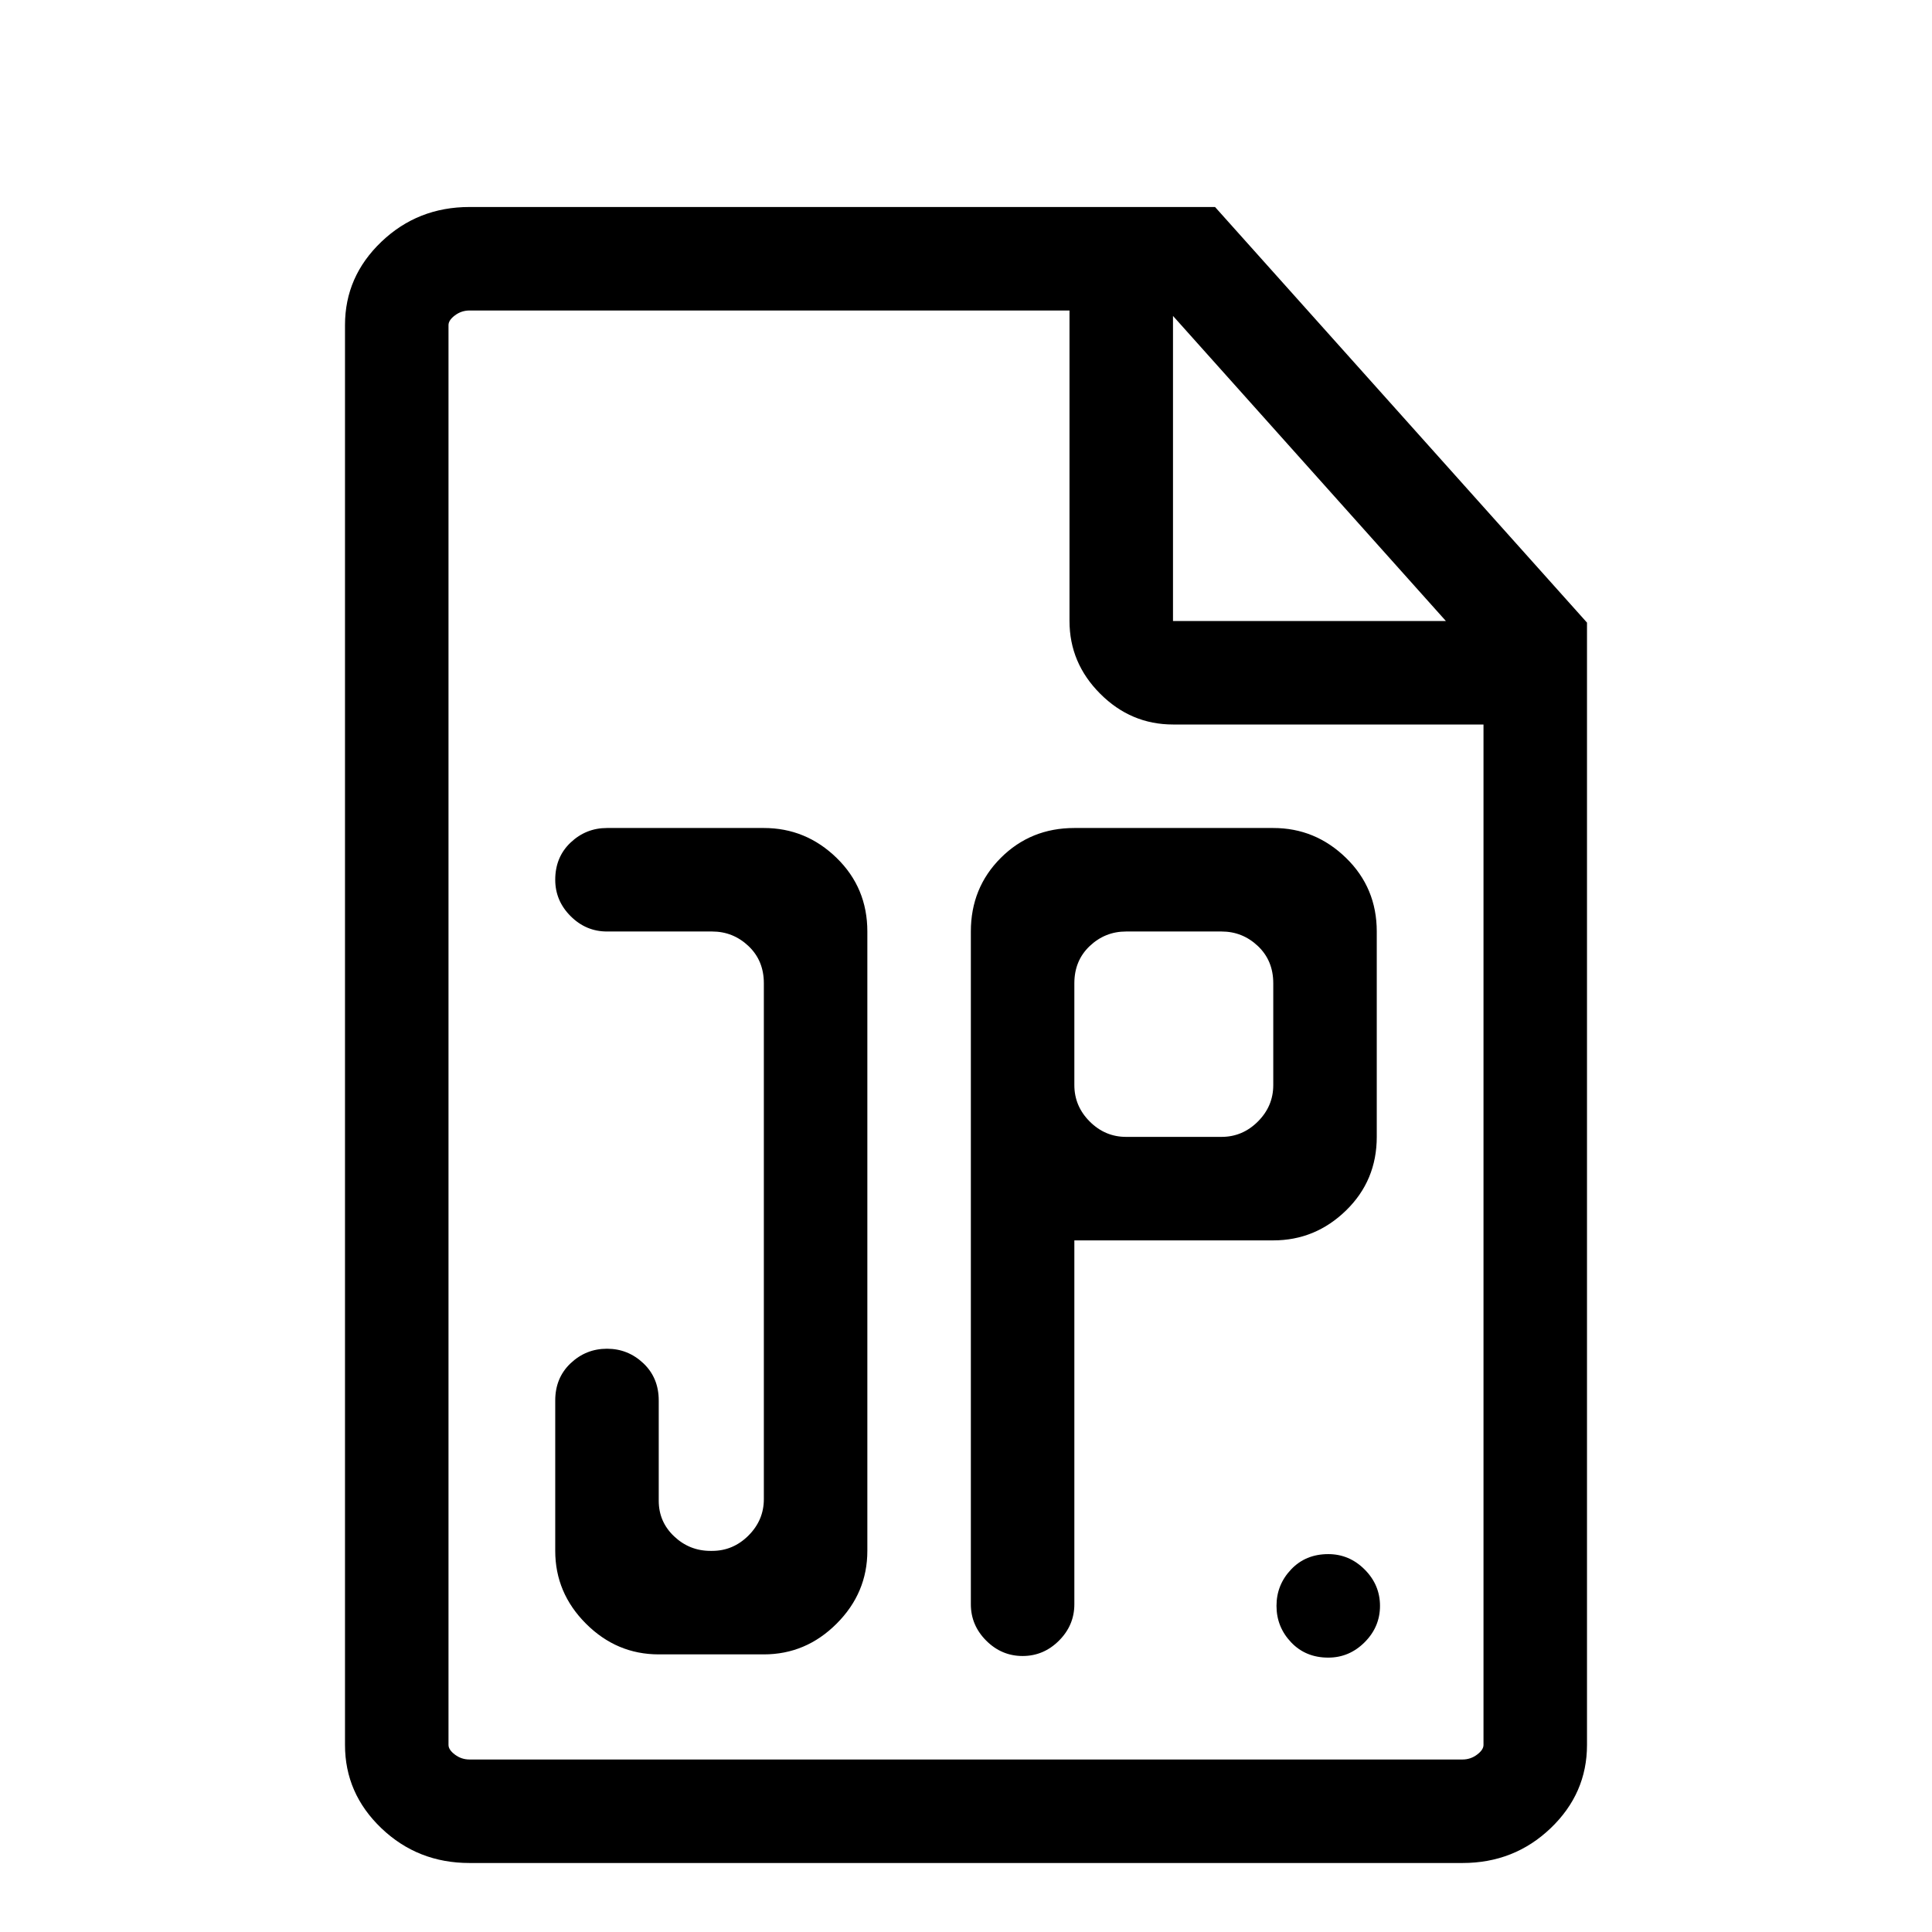
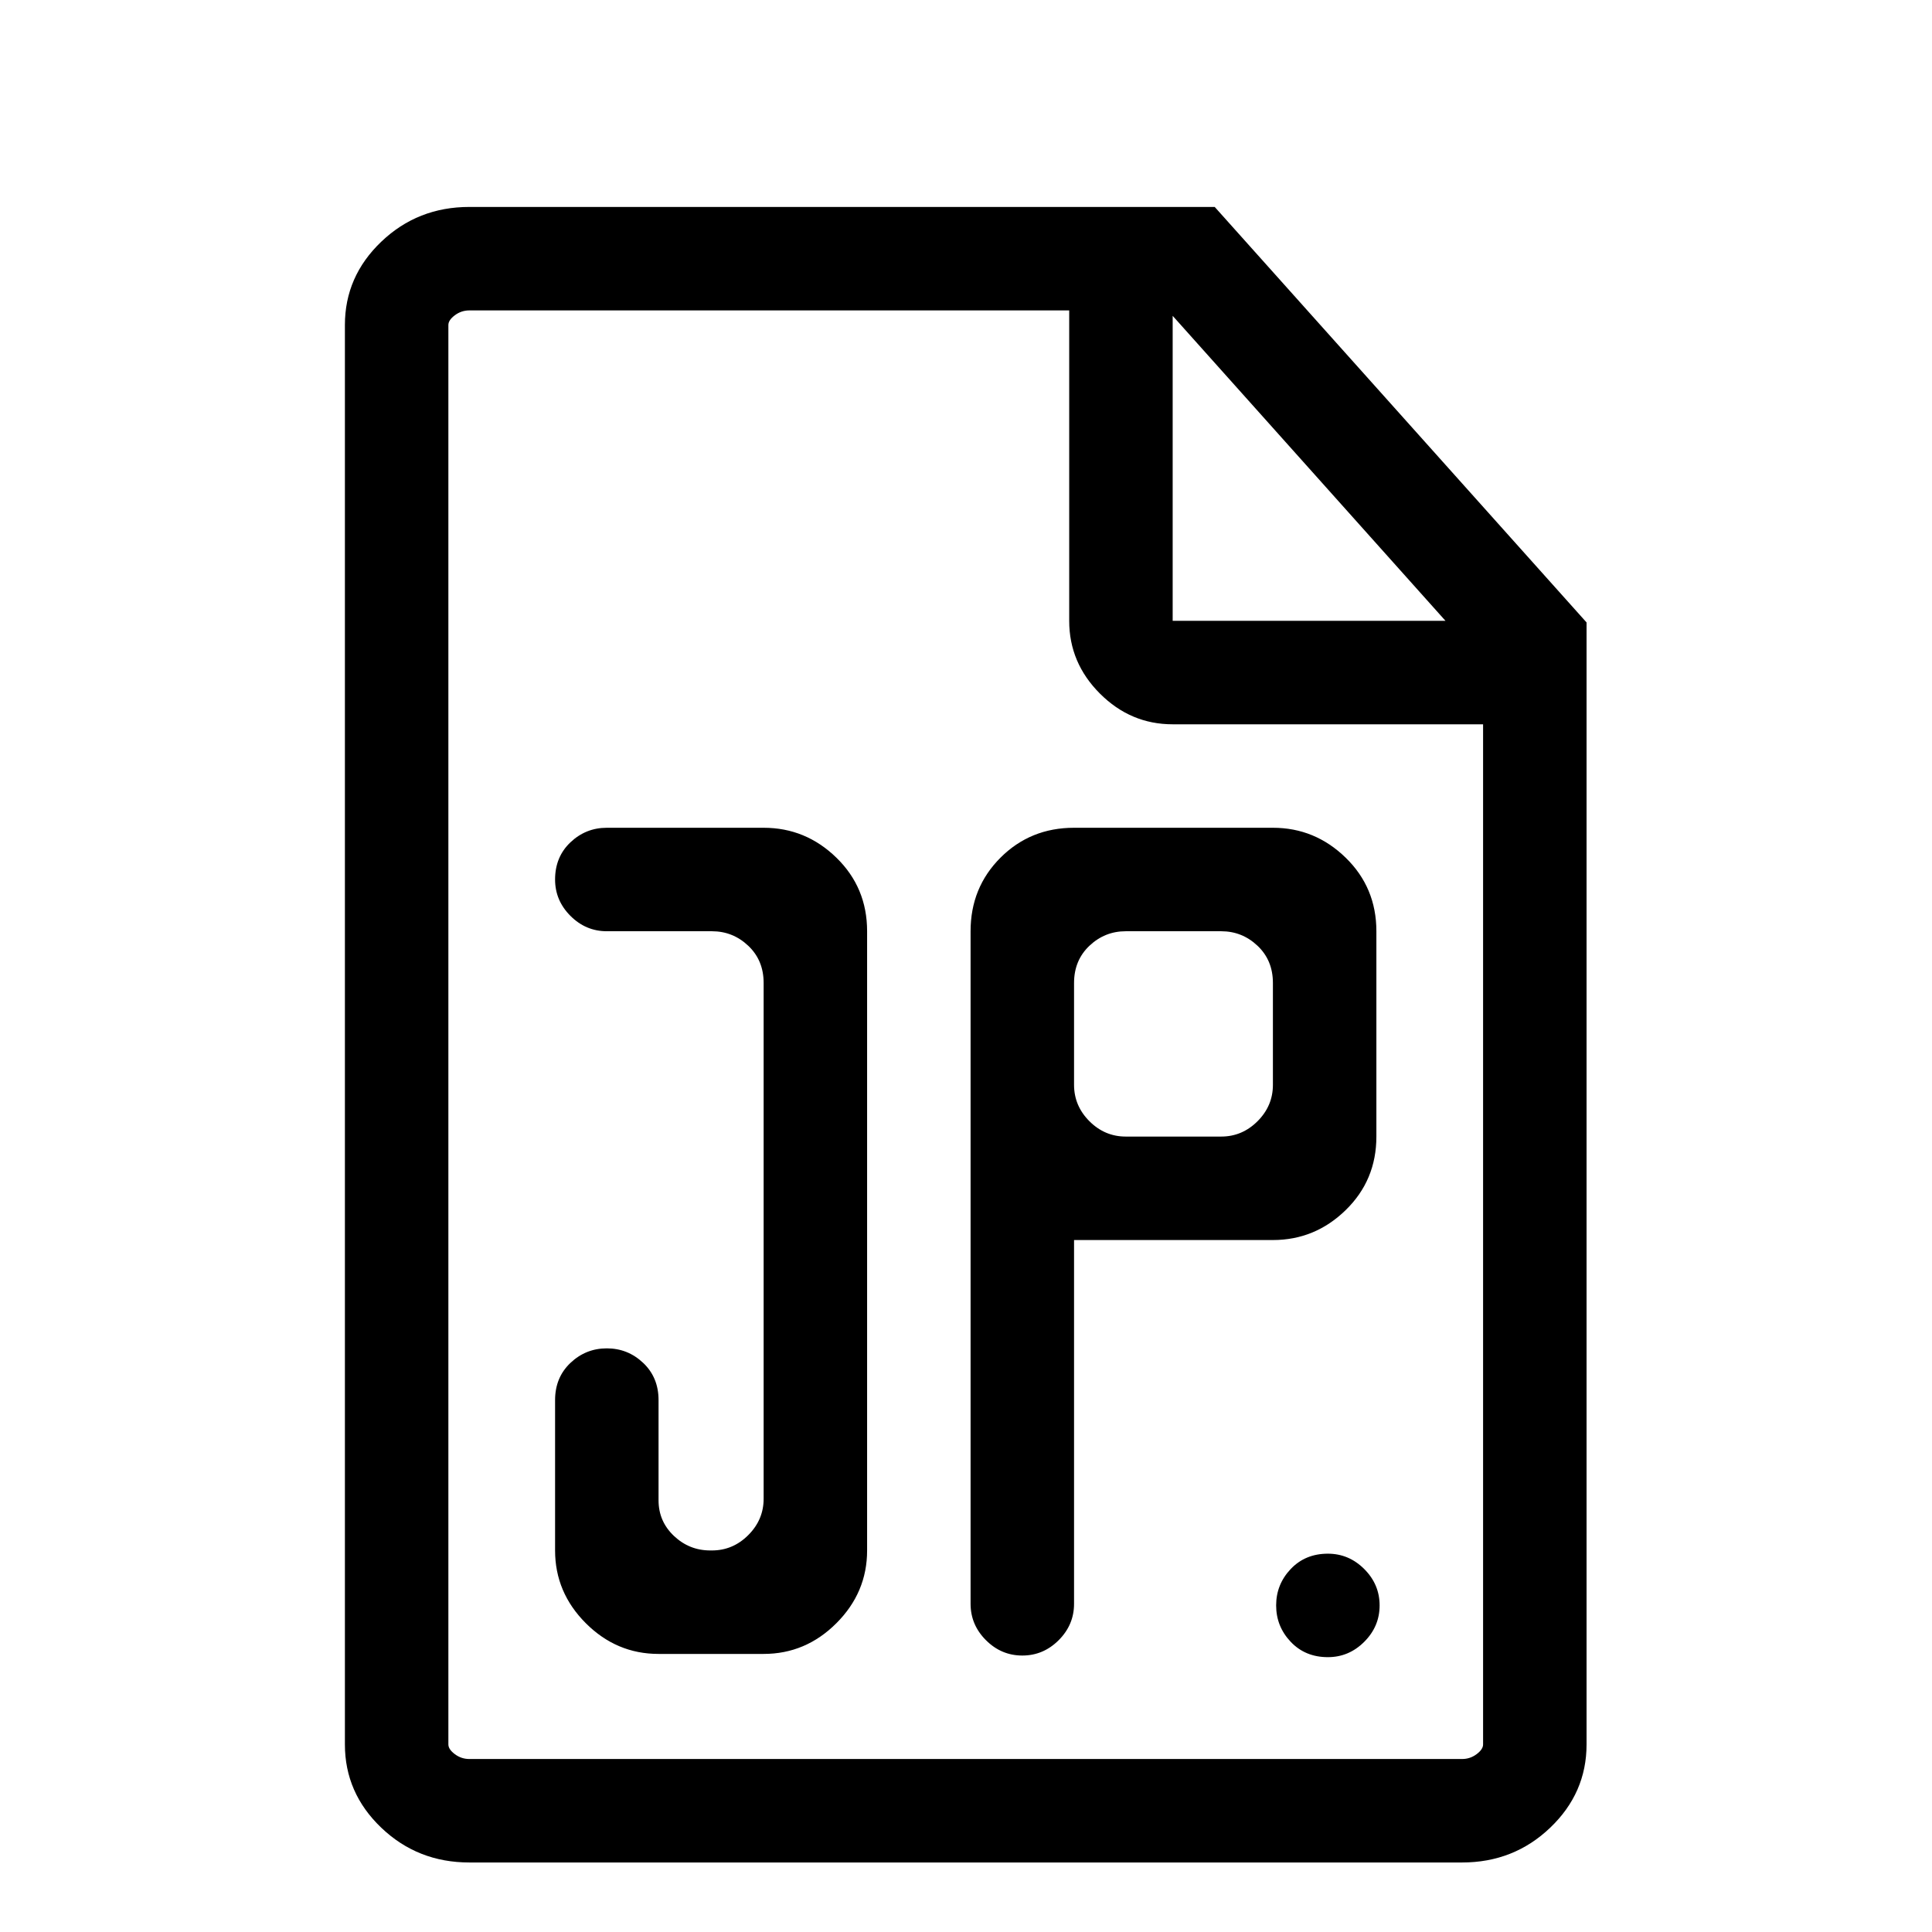
- <svg xmlns="http://www.w3.org/2000/svg" viewBox="0 0 1194.667 1194.667">
+ <svg xmlns="http://www.w3.org/2000/svg" viewBox="0 0 1195 1195">
  <path d="M722.333 192l195 218v669q0 3-4 6t-9 3h-614q-5 0-9-3t-4-6V201q0-3 4-6t9-3h432zm29-64h-461q-32 0-54.5 21.5t-22.5 51.5v878q0 30 22.5 51.5t54.5 21.5h614q32 0 54.5-21.5t22.5-51.5V385zm-26 256V128h-64v256q0 26 19 45t45 19h253v-64h-253zm-189 192q0-27-19-45.5t-45-18.5h-97q-13 0-22.5 9t-9.5 23q0 13 9.5 22.5t22.5 9.5h65q13 0 22.5 9t9.5 23v319q0 13-9.5 22.5t-22.5 9.5h-1q-13 0-22.5-9t-9.5-22v-62q0-14-9.5-23t-22.5-9-22.5 9-9.5 23v93q0 26 19 45t45 19h65q26 0 45-19t19-45V576zm64 0v416q0 13 9.5 22.5t22.5 9.5 22.5-9.5 9.5-22.5V767h123q26 0 45-18.5t19-45.5V576q0-27-19-45.5t-45-18.5h-123q-27 0-45.5 18.5t-18.5 45.5zm64 95v-63q0-14 9.5-23t22.5-9h59q13 0 22.5 9t9.5 23v63q0 13-9.5 22.5t-22.5 9.5h-59q-13 0-22.5-9.5t-9.5-22.5zm157 354q-14 0-23-9.5t-9-22.5 9-22.5 23-9.5q13 0 22.5 9.5t9.5 22.5-9.5 22.5-22.5 9.5z" />
</svg>
